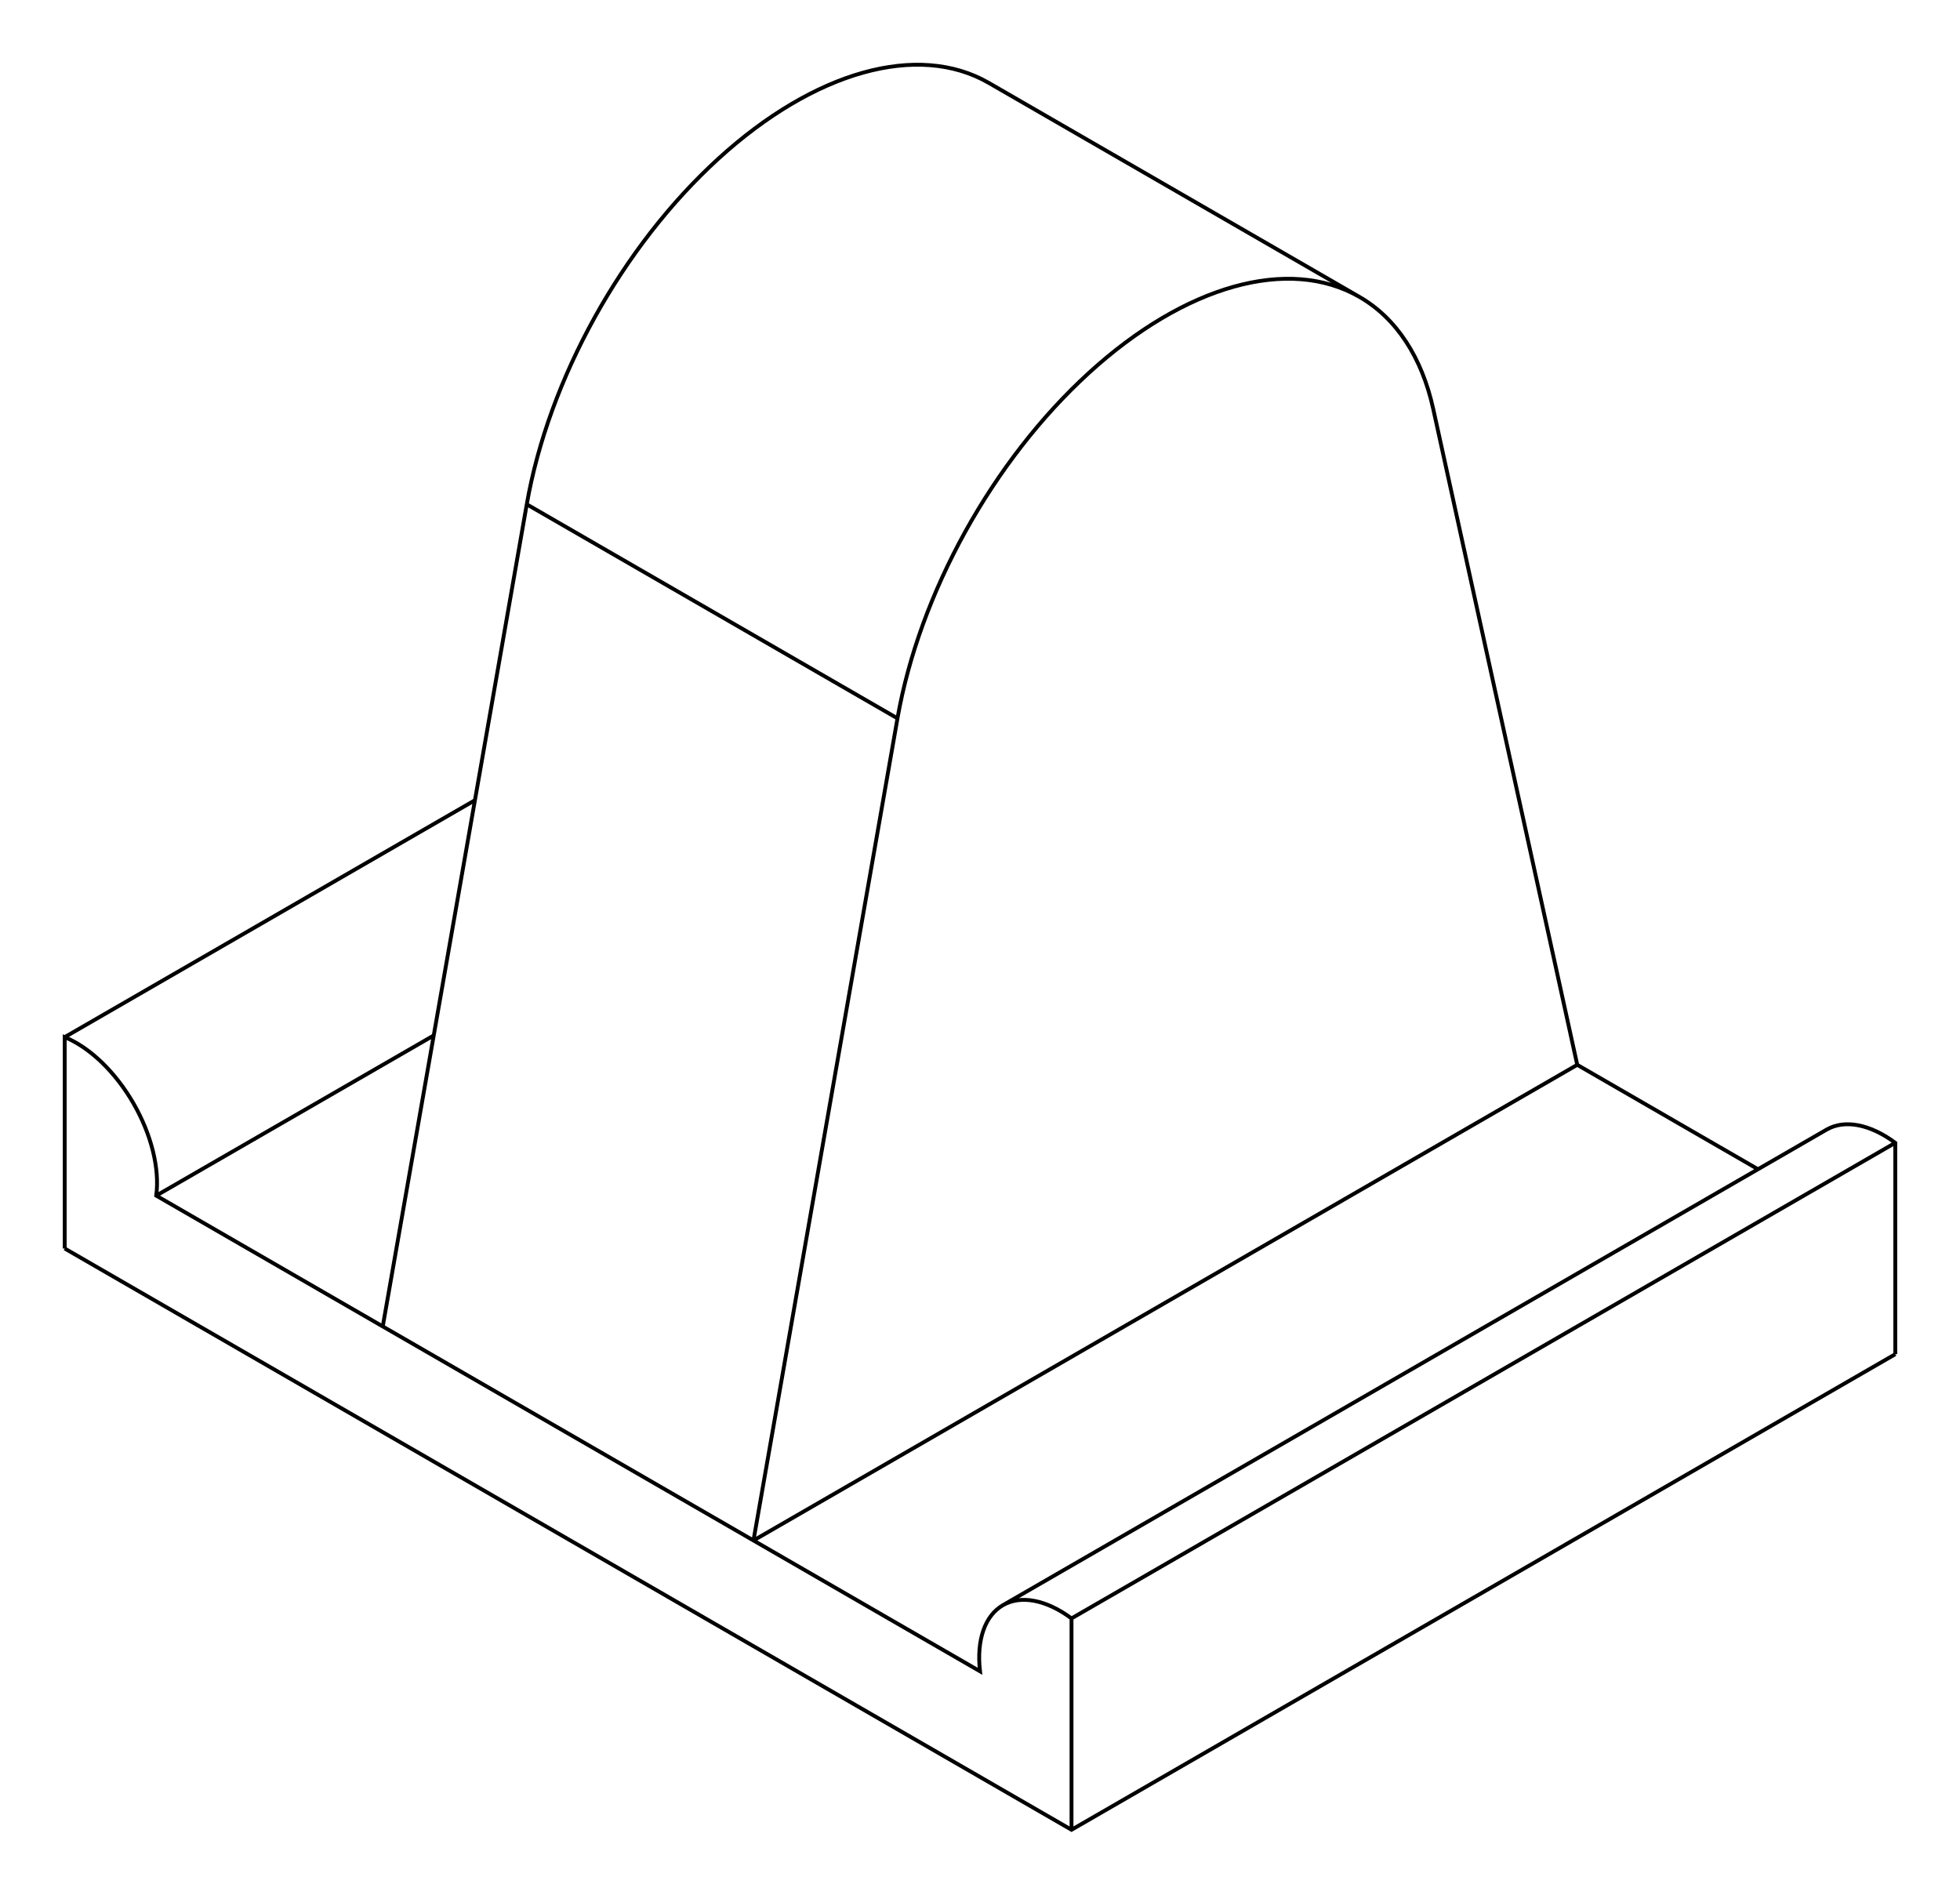
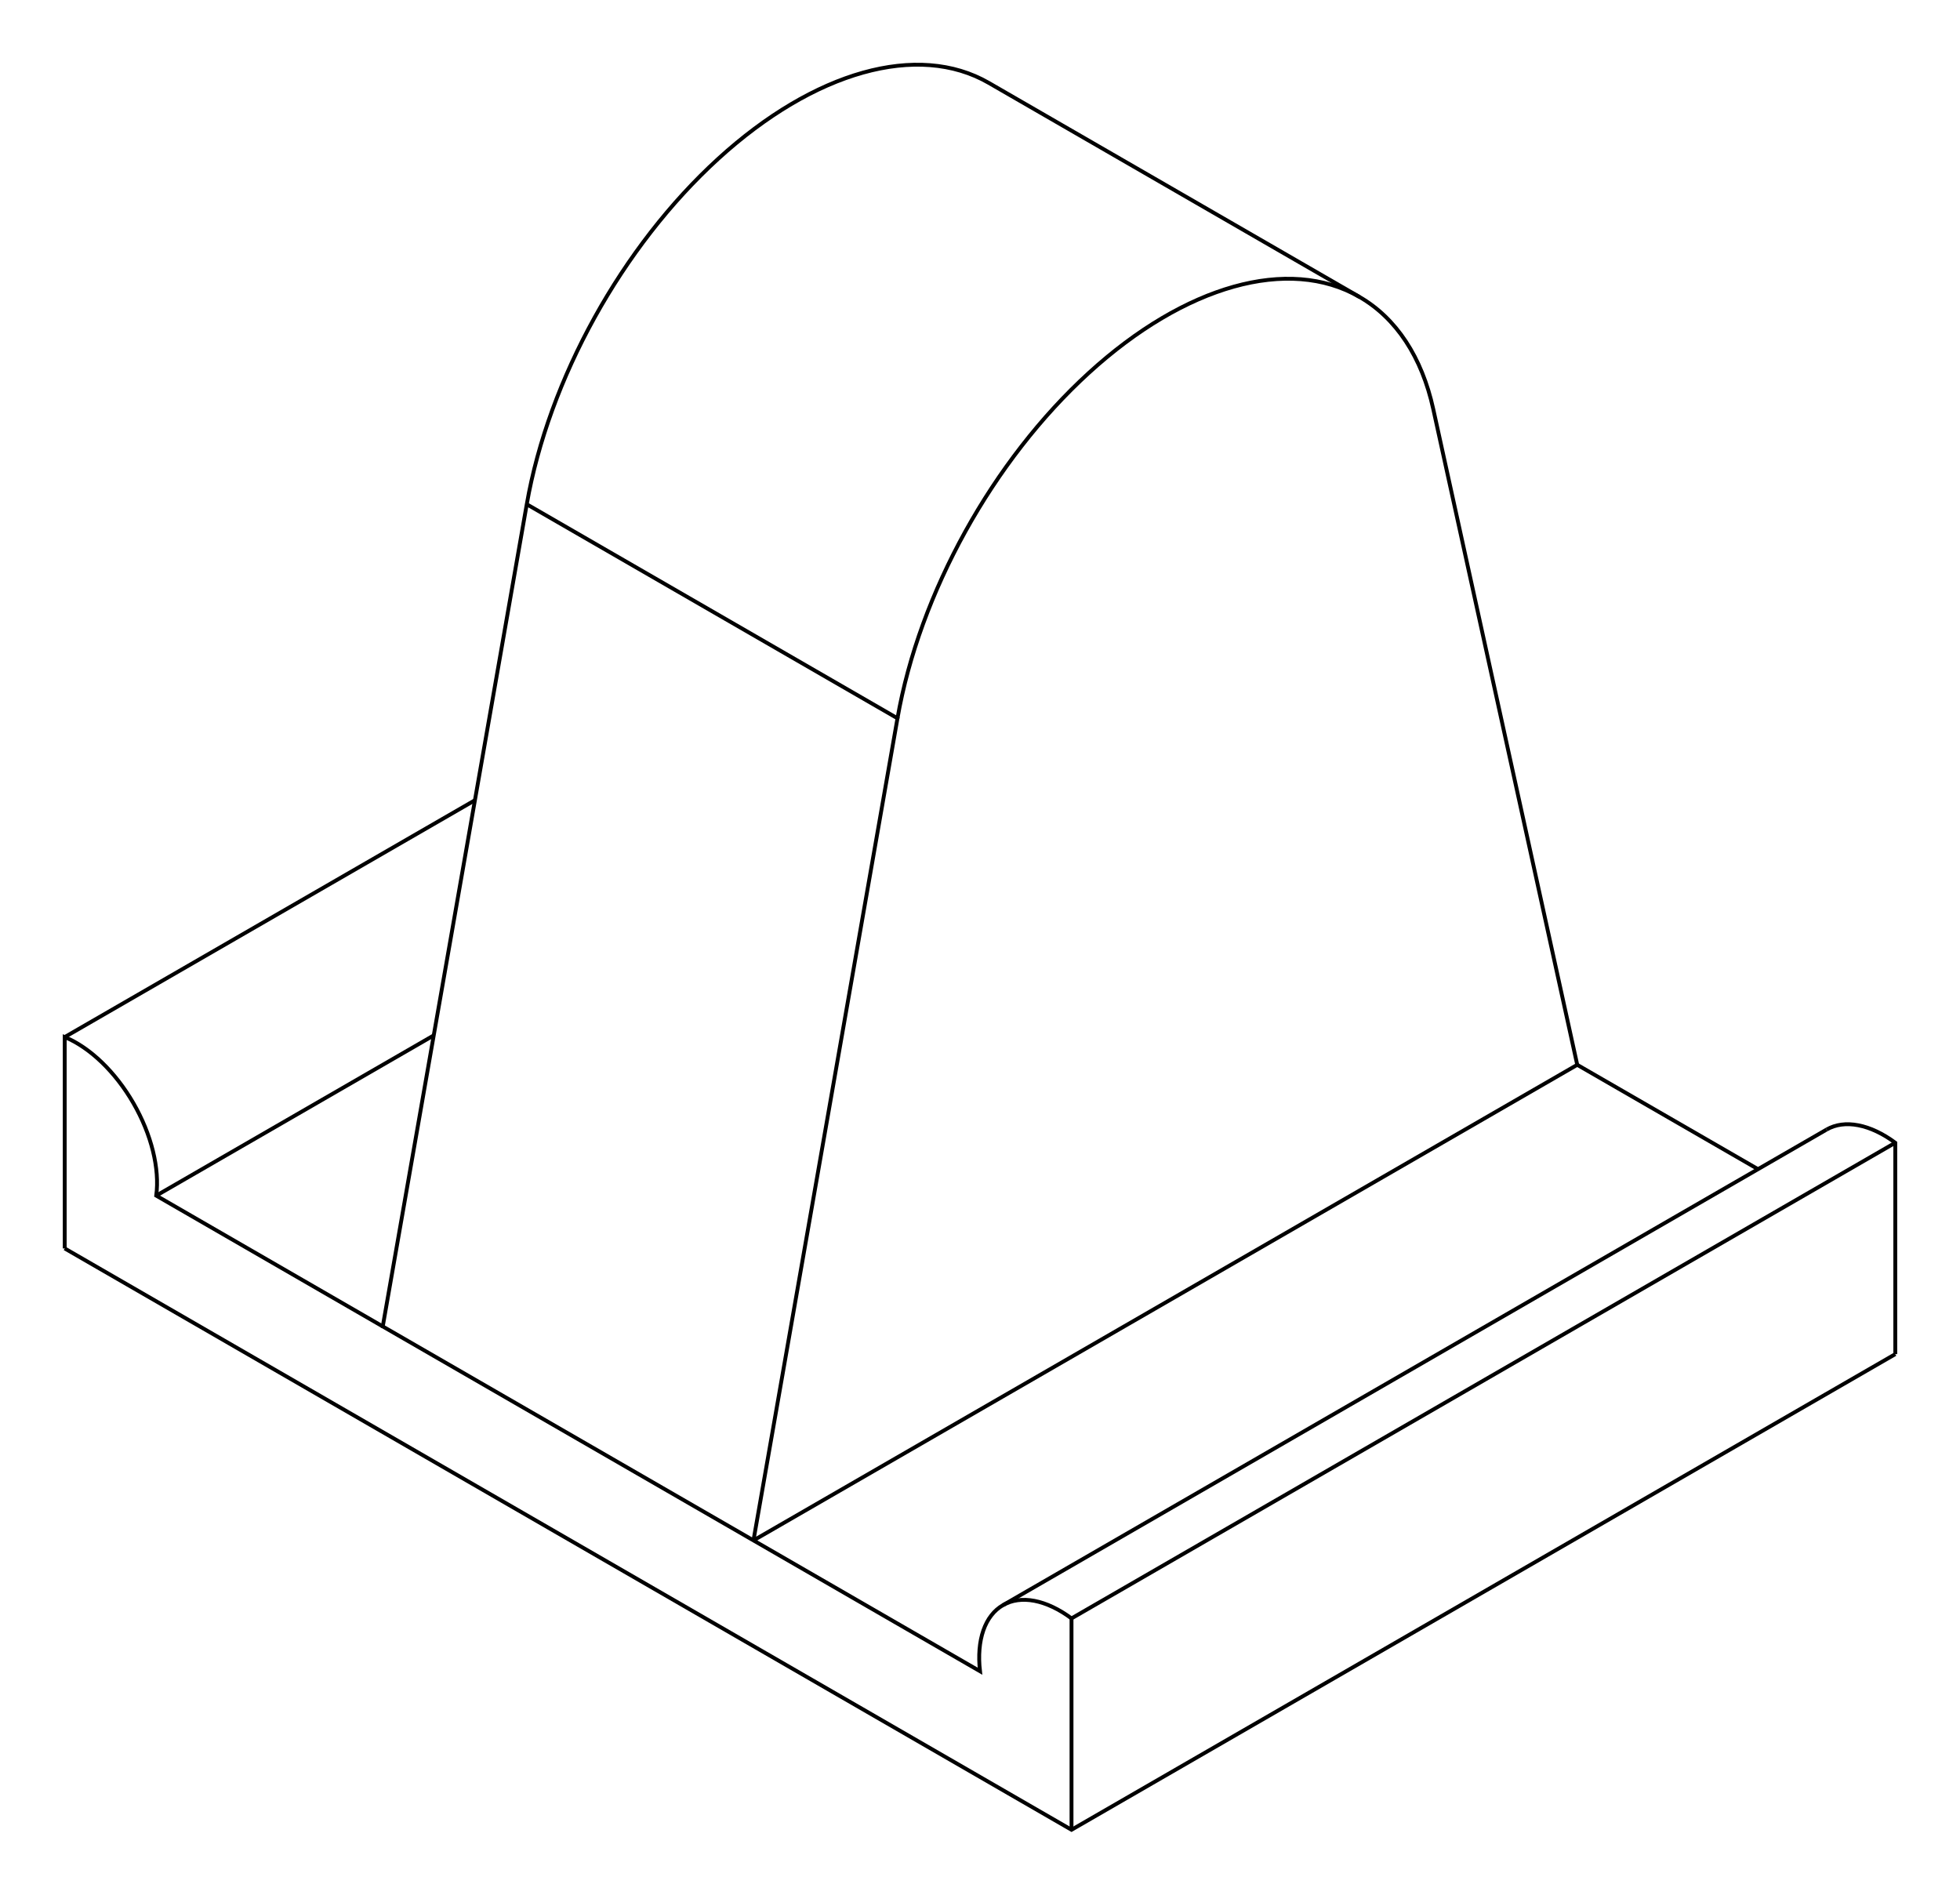
- <svg xmlns="http://www.w3.org/2000/svg" version="1.1" viewBox="-15.142 -11.669 30.284 29.271" fill="none" stroke="black" stroke-width="0.2%" vector-effect="non-scaling-stroke">
-   <path d="M 14.142 9.254 L 1.414 16.602 L -14.142 7.621 M 14.142 5.988 L 1.414 13.336 A 1.768 1.021 60 0 0 0.354 13.132 A 1.768 1.021 60 0 0 0 14.153 L -3.5 12.132 L -1.275 -0.57 L -7.003 -3.877 A 6 3.464 120 0 1 0.136 -10.388 L 5.864 -7.081 A 6 3.464 120 0 1 7.003 -5.35 L 9.228 4.783 L -3.5 12.132 L -9.228 8.825 L -7.003 -3.877 M 14.142 9.254 L 14.142 5.988 A 1.768 1.021 60 0 0 13.081 5.784 M 1.414 16.602 L 1.414 13.336 M 12.021 6.396 L 9.228 4.783 M -9.228 8.825 L -12.728 6.804 A 1.768 1.021 60 0 0 -14.142 4.355 L -14.142 7.621 M -7.804 0.695 L -14.142 4.355 M -8.44 4.329 L -12.728 6.804 M -1.275 -0.57 A 6 3.464 120 0 1 5.864 -7.081 M 0.354 13.132 L 13.081 5.784" />
+ <svg xmlns="http://www.w3.org/2000/svg" version="1.1" viewBox="-15.142 -11.687 30.284 29.271" fill="none" stroke="black" stroke-width="0.2%" vector-effect="non-scaling-stroke">
+   <path d="M 14.142 9.235 L 1.414 16.584 L -14.142 7.602" />
+   <path d="M 14.142 5.969 L 1.414 13.318 A 1.768 1.021 60 0 0 0.842 13.047 A 1.768 1.021 60 0 0 0.354 13.114 A 1.768 1.021 60 0 0 0.052 13.503 A 1.768 1.021 60 0 0 0 14.134 L -3.5 12.113 L -1.275 -0.589 L -7.003 -3.896 A 6 3.464 120 0 1 -4.045 -9.234 A 6 3.464 120 0 1 0.136 -10.406 L 5.864 -7.099 A 6 3.464 120 0 1 6.58 -6.412 A 6 3.464 120 0 1 7.003 -5.368 L 9.228 4.765 L -3.5 12.113 L -9.228 8.807 L -7.003 -3.896" />
+   <path d="M 14.142 9.235 L 14.142 5.969 A 1.768 1.021 60 0 0 13.57 5.699 A 1.768 1.021 60 0 0 13.081 5.765" />
+   <path d="M 1.414 16.584 L 1.414 13.318" />
+   <path d="M 12.021 6.377 L 9.228 4.765" />
+   <path d="M -9.228 8.807 L -12.728 6.786 A 1.768 1.021 60 0 0 -13.081 5.357 A 1.768 1.021 60 0 0 -14.142 4.336 L -14.142 7.602" />
+   <path d="M -7.804 0.677 L -14.142 4.336" />
+   <path d="M -8.44 4.31 L -12.728 6.786" />
+   <path d="M -1.275 -0.589 A 6 3.464 120 0 1 1.683 -5.927 A 6 3.464 120 0 1 5.864 -7.099" />
+   <path d="M 0.354 13.114 L 13.081 5.765" />
</svg>
